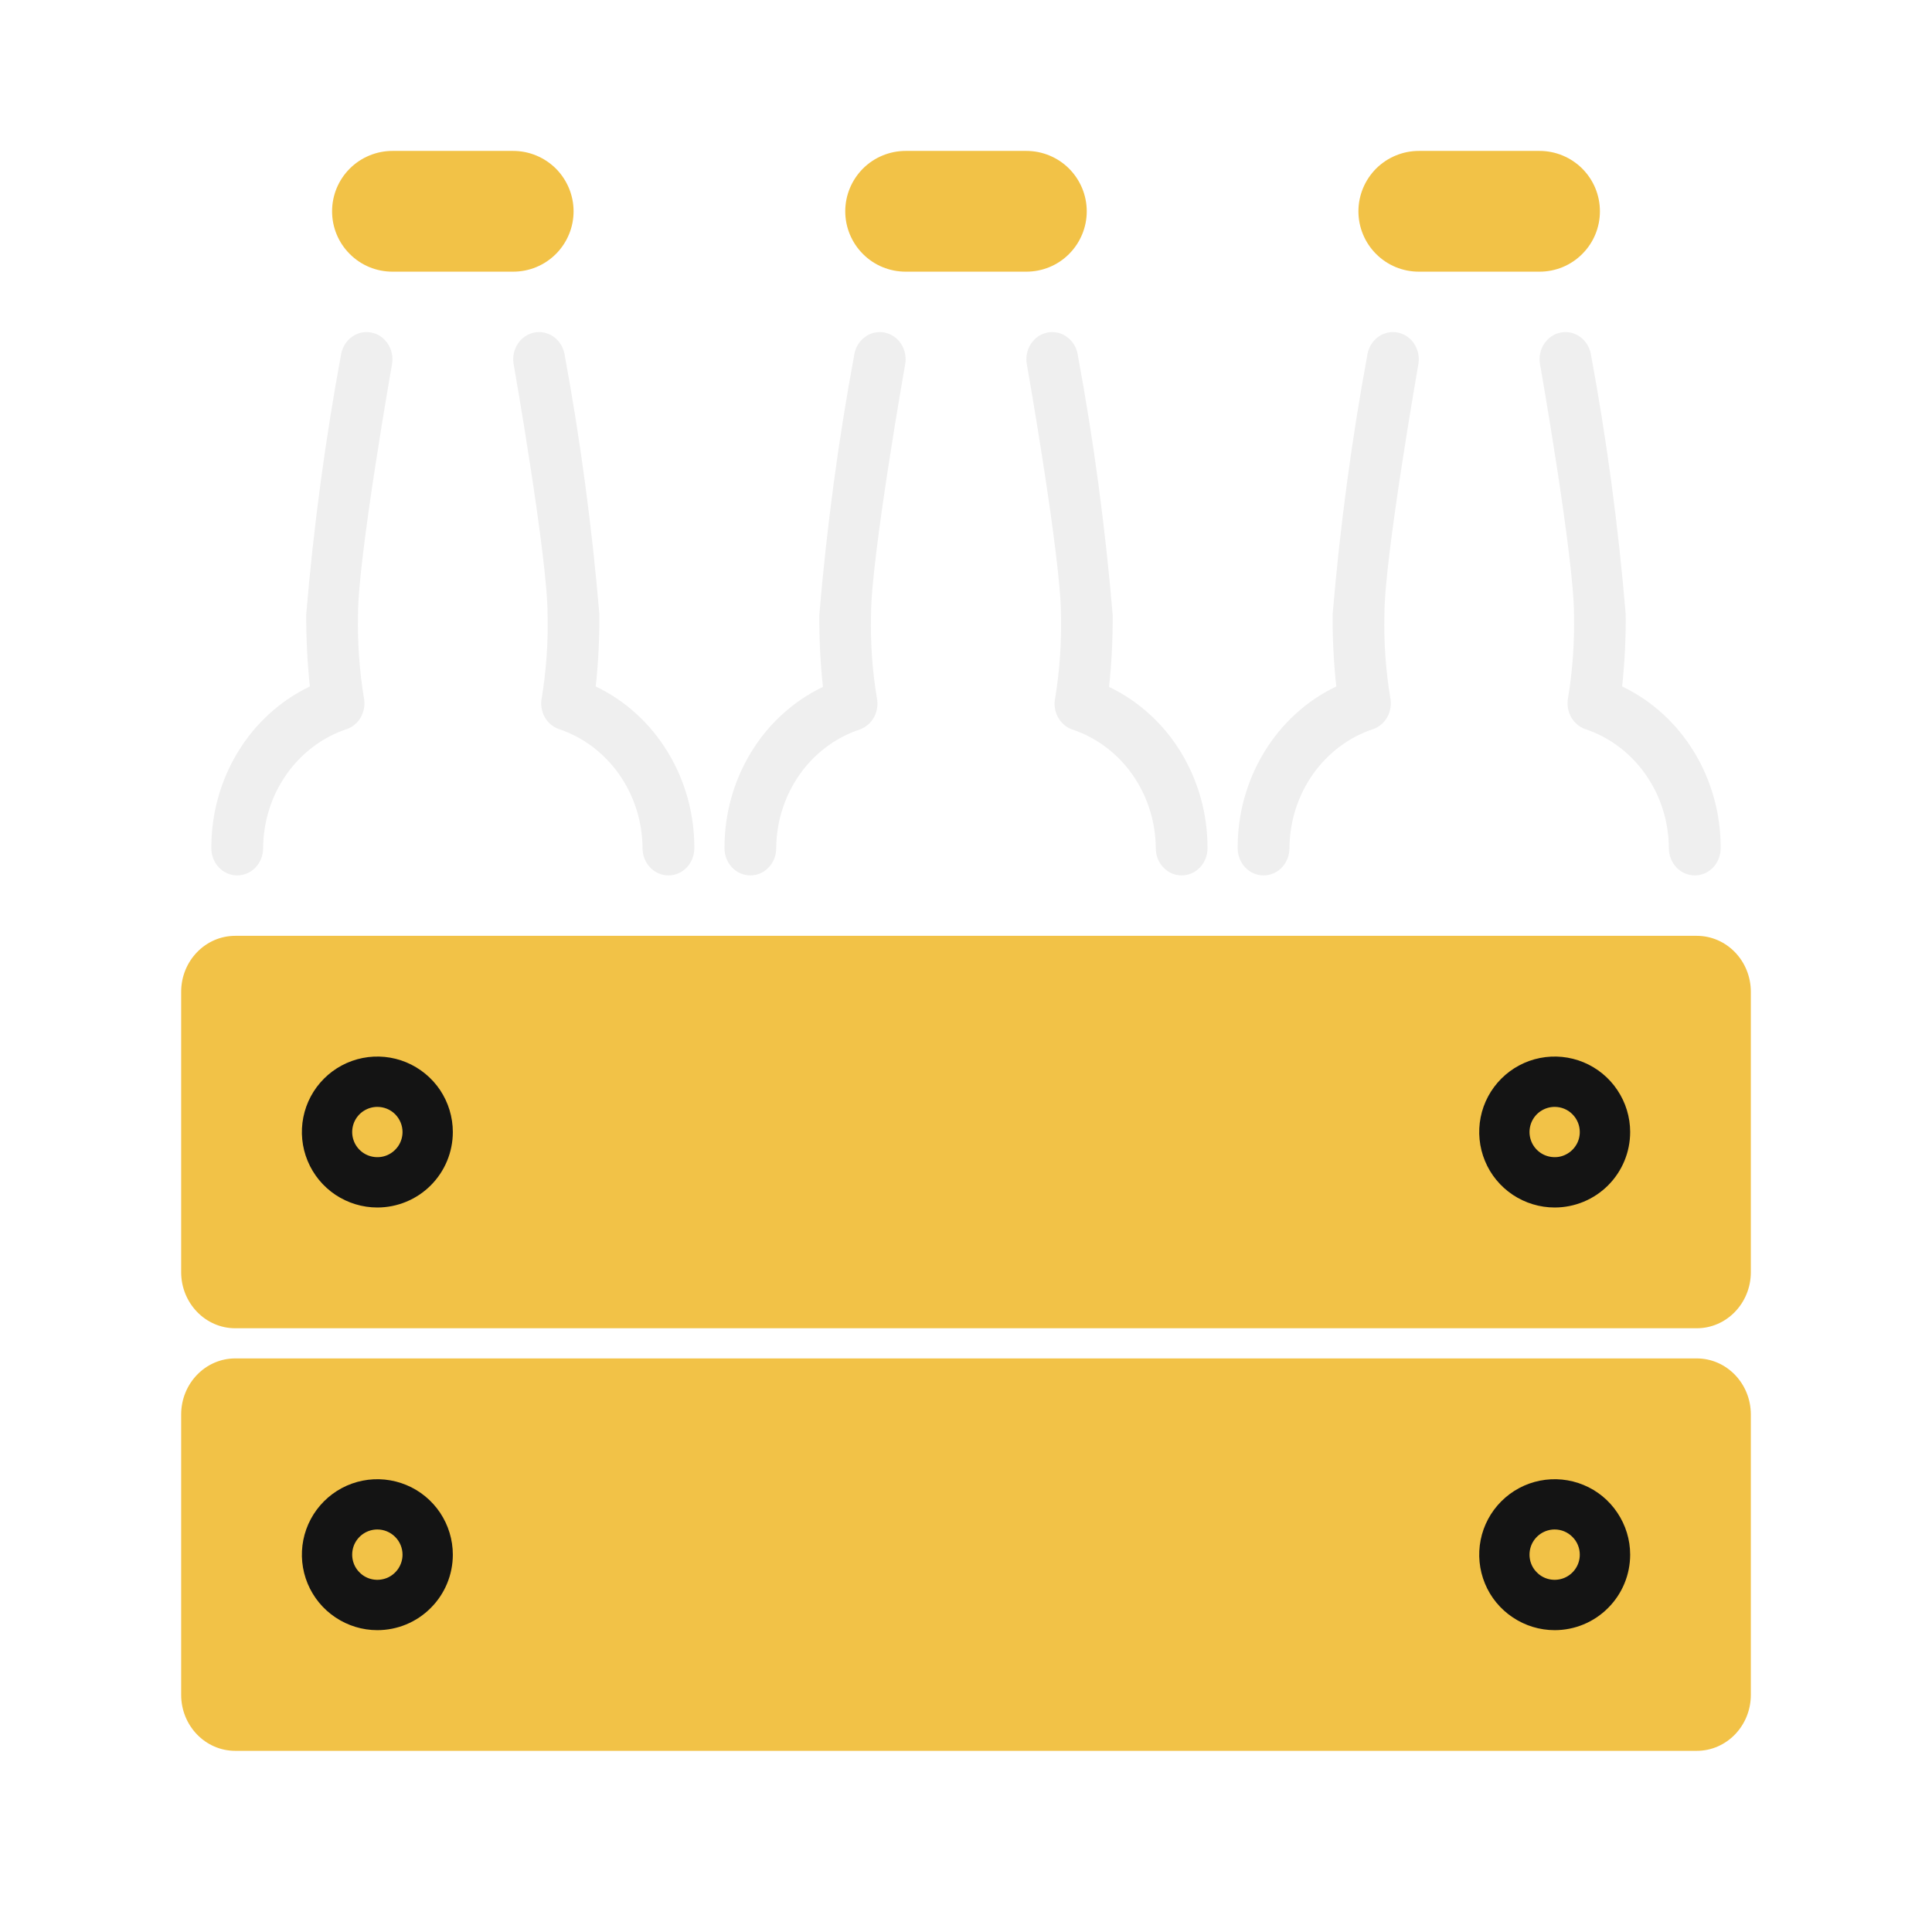
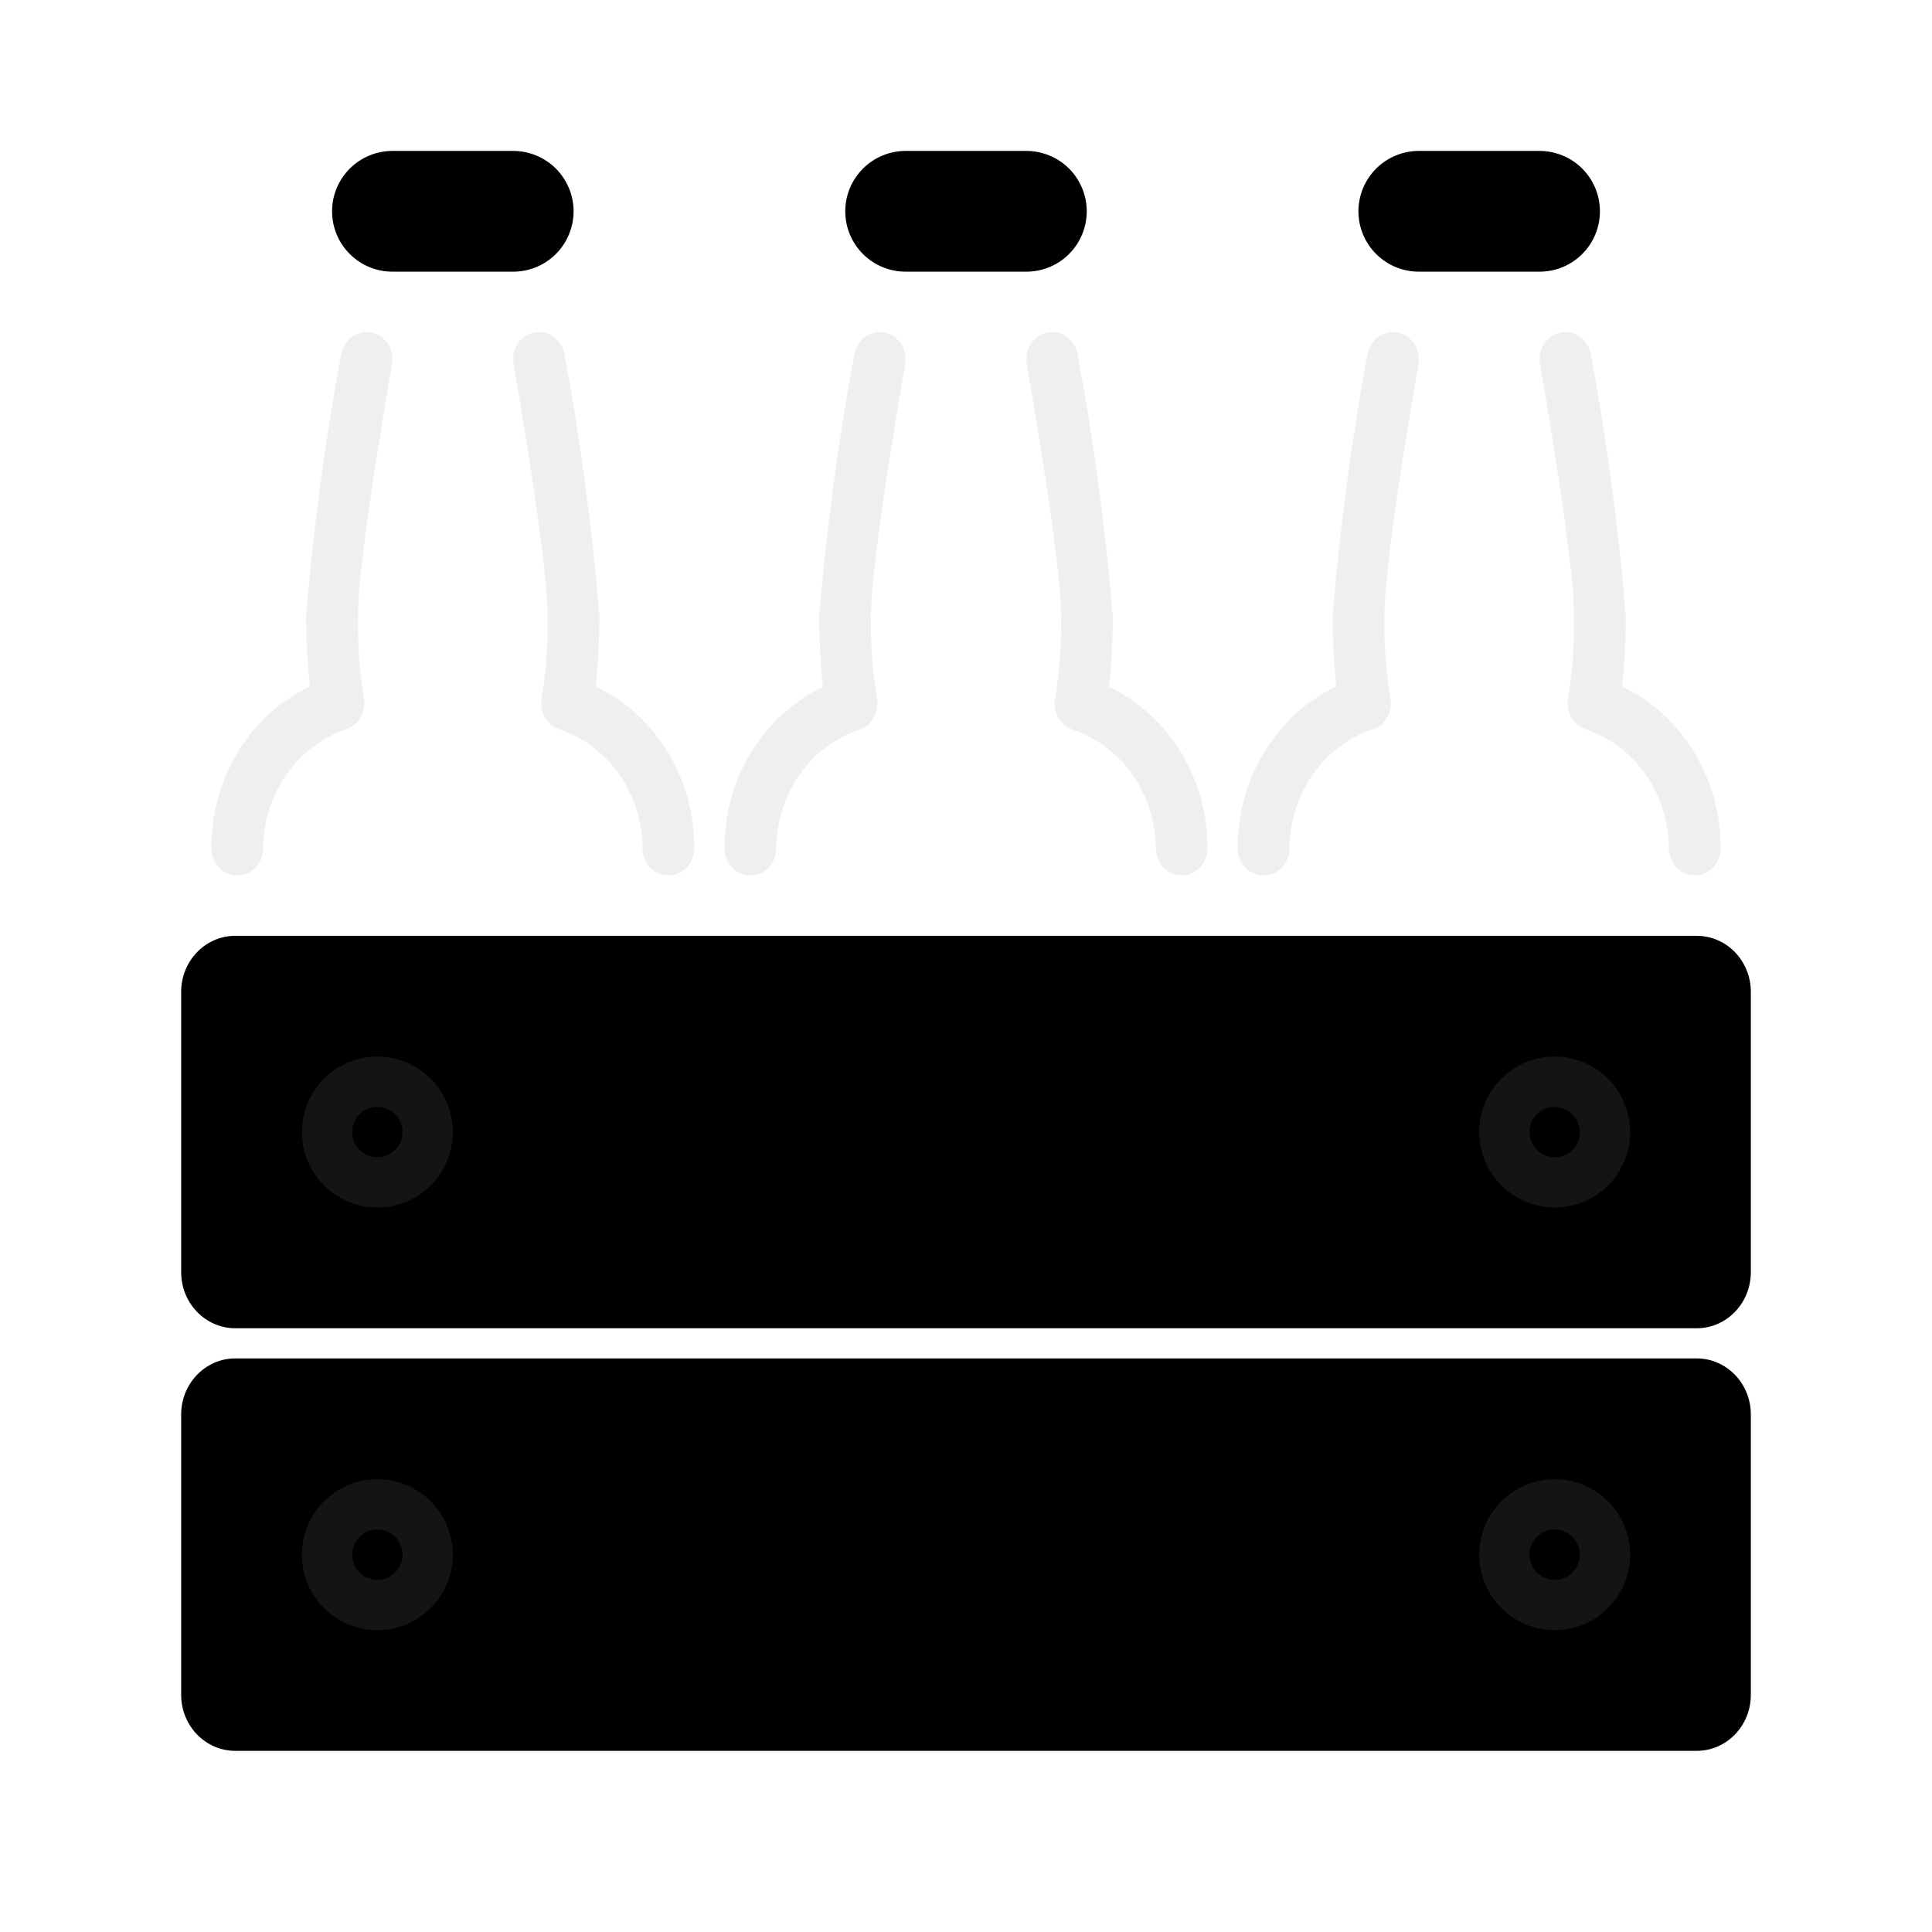
- <svg xmlns="http://www.w3.org/2000/svg" width="26" height="26" viewBox="0 0 26 26" fill="none">
-   <path d="M22.834 12.594H3.166C2.764 12.594 2.438 12.931 2.438 13.348V17.12C2.438 17.537 2.764 17.875 3.166 17.875H22.834C23.236 17.875 23.562 17.537 23.562 17.12V13.348C23.562 12.931 23.236 12.594 22.834 12.594Z" fill="#F2C247" />
+ <svg xmlns="http://www.w3.org/2000/svg" width="26" height="26" class="iconPrimary" viewBox="0 0 26 26" fill="none">
+   <path d="M22.834 12.594H3.166C2.764 12.594 2.438 12.931 2.438 13.348V17.12C2.438 17.537 2.764 17.875 3.166 17.875H22.834C23.236 17.875 23.562 17.537 23.562 17.12V13.348C23.562 12.931 23.236 12.594 22.834 12.594Z" fill="currentColor" />
  <path d="M5.078 16.25C4.877 16.25 4.681 16.19 4.514 16.079C4.347 15.967 4.217 15.809 4.14 15.623C4.063 15.438 4.043 15.233 4.082 15.036C4.121 14.839 4.218 14.658 4.36 14.516C4.502 14.374 4.683 14.277 4.88 14.238C5.077 14.199 5.281 14.219 5.467 14.296C5.652 14.373 5.811 14.503 5.923 14.67C6.034 14.837 6.094 15.034 6.094 15.234C6.094 15.504 5.987 15.762 5.796 15.953C5.606 16.143 5.347 16.25 5.078 16.25ZM5.078 14.896C5.011 14.896 4.946 14.916 4.89 14.953C4.834 14.99 4.791 15.043 4.765 15.105C4.74 15.167 4.733 15.235 4.746 15.3C4.759 15.366 4.791 15.426 4.839 15.474C4.886 15.521 4.946 15.553 5.012 15.566C5.078 15.579 5.146 15.573 5.208 15.547C5.27 15.521 5.322 15.478 5.36 15.422C5.397 15.367 5.417 15.301 5.417 15.234C5.417 15.145 5.381 15.059 5.318 14.995C5.254 14.931 5.168 14.896 5.078 14.896Z" fill="#141414" />
  <path d="M20.922 16.25C20.721 16.25 20.525 16.19 20.358 16.079C20.191 15.967 20.06 15.809 19.984 15.623C19.907 15.438 19.887 15.233 19.926 15.036C19.965 14.839 20.062 14.658 20.204 14.516C20.346 14.374 20.527 14.277 20.724 14.238C20.921 14.199 21.125 14.219 21.311 14.296C21.496 14.373 21.655 14.503 21.766 14.67C21.878 14.837 21.938 15.034 21.938 15.234C21.938 15.504 21.831 15.762 21.64 15.953C21.45 16.143 21.191 16.25 20.922 16.25ZM20.922 14.896C20.855 14.896 20.79 14.916 20.734 14.953C20.678 14.99 20.635 15.043 20.609 15.105C20.584 15.167 20.577 15.235 20.59 15.3C20.603 15.366 20.635 15.426 20.683 15.474C20.73 15.521 20.79 15.553 20.856 15.566C20.922 15.579 20.99 15.573 21.051 15.547C21.113 15.521 21.166 15.478 21.203 15.422C21.241 15.367 21.26 15.301 21.26 15.234C21.26 15.145 21.225 15.059 21.161 14.995C21.098 14.931 21.012 14.896 20.922 14.896Z" fill="#141414" />
-   <path d="M22.834 18.281H3.166C2.764 18.281 2.438 18.619 2.438 19.036V22.808C2.438 23.225 2.764 23.562 3.166 23.562H22.834C23.236 23.562 23.562 23.225 23.562 22.808V19.036C23.562 18.619 23.236 18.281 22.834 18.281Z" fill="#F2C247" />
+   <path d="M22.834 18.281H3.166C2.764 18.281 2.438 18.619 2.438 19.036V22.808C2.438 23.225 2.764 23.562 3.166 23.562H22.834C23.236 23.562 23.562 23.225 23.562 22.808V19.036C23.562 18.619 23.236 18.281 22.834 18.281Z" fill="currentColor" />
  <path d="M5.078 21.938C4.877 21.938 4.681 21.878 4.514 21.766C4.347 21.655 4.217 21.496 4.14 21.311C4.063 21.125 4.043 20.921 4.082 20.724C4.121 20.527 4.218 20.346 4.36 20.204C4.502 20.062 4.683 19.965 4.88 19.926C5.077 19.887 5.281 19.907 5.467 19.984C5.652 20.06 5.811 20.191 5.923 20.358C6.034 20.525 6.094 20.721 6.094 20.922C6.094 21.191 5.987 21.45 5.796 21.64C5.606 21.831 5.347 21.938 5.078 21.938ZM5.078 20.583C5.011 20.583 4.946 20.603 4.89 20.64C4.834 20.678 4.791 20.73 4.765 20.792C4.74 20.854 4.733 20.922 4.746 20.988C4.759 21.054 4.791 21.114 4.839 21.161C4.886 21.209 4.946 21.241 5.012 21.254C5.078 21.267 5.146 21.26 5.208 21.235C5.27 21.209 5.322 21.166 5.36 21.11C5.397 21.054 5.417 20.989 5.417 20.922C5.417 20.832 5.381 20.746 5.318 20.683C5.254 20.619 5.168 20.583 5.078 20.583Z" fill="#141414" />
  <path d="M20.922 21.938C20.721 21.938 20.525 21.878 20.358 21.766C20.191 21.655 20.06 21.496 19.984 21.311C19.907 21.125 19.887 20.921 19.926 20.724C19.965 20.527 20.062 20.346 20.204 20.204C20.346 20.062 20.527 19.965 20.724 19.926C20.921 19.887 21.125 19.907 21.311 19.984C21.496 20.06 21.655 20.191 21.766 20.358C21.878 20.525 21.938 20.721 21.938 20.922C21.938 21.191 21.831 21.45 21.64 21.64C21.45 21.831 21.191 21.938 20.922 21.938ZM20.922 20.583C20.855 20.583 20.79 20.603 20.734 20.64C20.678 20.678 20.635 20.73 20.609 20.792C20.584 20.854 20.577 20.922 20.59 20.988C20.603 21.054 20.635 21.114 20.683 21.161C20.73 21.209 20.79 21.241 20.856 21.254C20.922 21.267 20.99 21.26 21.051 21.235C21.113 21.209 21.166 21.166 21.203 21.11C21.241 21.054 21.26 20.989 21.26 20.922C21.26 20.832 21.225 20.746 21.161 20.683C21.098 20.619 21.012 20.583 20.922 20.583Z" fill="#141414" />
  <path d="M3.192 11.781C3.1 11.781 3.011 11.743 2.946 11.674C2.88 11.605 2.844 11.512 2.844 11.415C2.842 10.957 2.966 10.507 3.201 10.121C3.436 9.734 3.773 9.428 4.17 9.238C4.136 8.916 4.12 8.591 4.121 8.267C4.22 7.09 4.377 5.919 4.592 4.759C4.611 4.666 4.663 4.584 4.739 4.531C4.814 4.478 4.907 4.457 4.996 4.475C5.086 4.492 5.165 4.546 5.218 4.624C5.27 4.702 5.291 4.798 5.277 4.893C5.272 4.919 4.818 7.505 4.818 8.267C4.81 8.641 4.836 9.016 4.896 9.385C4.915 9.472 4.902 9.564 4.861 9.642C4.82 9.721 4.752 9.781 4.672 9.81C4.346 9.917 4.06 10.13 3.857 10.419C3.653 10.707 3.543 11.056 3.541 11.415C3.541 11.512 3.504 11.605 3.439 11.674C3.373 11.743 3.285 11.781 3.192 11.781Z" fill="#EFEFEF" />
  <path d="M8.995 11.781C8.903 11.781 8.814 11.743 8.749 11.674C8.684 11.605 8.647 11.512 8.647 11.415C8.645 11.056 8.534 10.707 8.331 10.419C8.127 10.13 7.842 9.917 7.516 9.81C7.435 9.78 7.367 9.72 7.326 9.642C7.285 9.563 7.273 9.471 7.292 9.383C7.352 9.015 7.378 8.641 7.369 8.267C7.369 7.505 6.916 4.919 6.911 4.893C6.896 4.798 6.918 4.702 6.97 4.624C7.022 4.546 7.102 4.492 7.191 4.475C7.281 4.457 7.373 4.478 7.449 4.531C7.524 4.584 7.577 4.666 7.596 4.759C7.81 5.919 7.967 7.09 8.066 8.267C8.068 8.591 8.052 8.916 8.017 9.238C8.415 9.428 8.751 9.734 8.986 10.121C9.222 10.507 9.346 10.957 9.344 11.415C9.344 11.512 9.307 11.605 9.242 11.674C9.176 11.743 9.088 11.781 8.995 11.781Z" fill="#EFEFEF" />
  <path d="M17.005 11.781C16.912 11.781 16.824 11.743 16.758 11.674C16.693 11.605 16.656 11.512 16.656 11.415C16.654 10.957 16.778 10.507 17.014 10.121C17.249 9.734 17.585 9.428 17.983 9.238C17.948 8.916 17.932 8.591 17.934 8.267C18.033 7.09 18.19 5.919 18.404 4.759C18.423 4.666 18.476 4.584 18.551 4.531C18.627 4.478 18.719 4.457 18.809 4.475C18.898 4.492 18.978 4.546 19.03 4.624C19.082 4.702 19.104 4.798 19.089 4.893C19.085 4.919 18.631 7.505 18.631 8.267C18.622 8.641 18.648 9.016 18.709 9.385C18.727 9.472 18.715 9.564 18.674 9.642C18.632 9.721 18.565 9.781 18.485 9.81C18.158 9.917 17.873 10.13 17.669 10.419C17.466 10.707 17.355 11.056 17.353 11.415C17.353 11.512 17.316 11.605 17.251 11.674C17.186 11.743 17.097 11.781 17.005 11.781Z" fill="#EFEFEF" />
  <path d="M22.808 11.781C22.715 11.781 22.627 11.743 22.561 11.674C22.496 11.605 22.459 11.512 22.459 11.415C22.457 11.056 22.347 10.707 22.143 10.419C21.94 10.13 21.654 9.917 21.328 9.81C21.247 9.78 21.18 9.72 21.139 9.642C21.097 9.563 21.085 9.471 21.104 9.383C21.164 9.015 21.19 8.641 21.182 8.267C21.182 7.505 20.729 4.919 20.723 4.893C20.709 4.798 20.73 4.702 20.782 4.624C20.835 4.546 20.914 4.492 21.004 4.475C21.093 4.457 21.186 4.478 21.261 4.531C21.337 4.584 21.389 4.666 21.408 4.759C21.623 5.919 21.78 7.09 21.878 8.267C21.881 8.591 21.864 8.916 21.83 9.238C22.227 9.428 22.564 9.734 22.799 10.121C23.034 10.507 23.158 10.957 23.156 11.415C23.156 11.512 23.119 11.605 23.054 11.674C22.989 11.743 22.9 11.781 22.808 11.781Z" fill="#EFEFEF" />
  <path d="M10.098 11.781C10.006 11.781 9.917 11.743 9.852 11.674C9.787 11.606 9.75 11.513 9.75 11.416C9.748 10.959 9.872 10.51 10.107 10.125C10.342 9.739 10.678 9.433 11.075 9.244C11.04 8.922 11.024 8.599 11.026 8.275C11.125 7.101 11.281 5.933 11.496 4.776C11.503 4.728 11.52 4.682 11.544 4.641C11.569 4.599 11.601 4.564 11.639 4.536C11.677 4.507 11.72 4.488 11.765 4.477C11.81 4.467 11.857 4.466 11.903 4.475C11.948 4.484 11.992 4.502 12.031 4.529C12.069 4.556 12.103 4.59 12.129 4.631C12.155 4.671 12.172 4.717 12.181 4.764C12.19 4.812 12.19 4.861 12.18 4.909C12.175 4.935 11.722 7.515 11.722 8.275C11.713 8.649 11.739 9.022 11.8 9.39C11.818 9.478 11.806 9.569 11.765 9.647C11.723 9.726 11.656 9.785 11.576 9.815C11.25 9.922 10.965 10.134 10.762 10.422C10.559 10.71 10.448 11.058 10.446 11.416C10.446 11.513 10.409 11.606 10.344 11.674C10.279 11.743 10.19 11.781 10.098 11.781Z" fill="#EFEFEF" />
  <path d="M15.902 11.781C15.81 11.781 15.721 11.743 15.656 11.674C15.591 11.606 15.554 11.513 15.554 11.416C15.552 11.058 15.441 10.71 15.238 10.422C15.035 10.134 14.75 9.922 14.424 9.815C14.343 9.785 14.276 9.725 14.235 9.647C14.194 9.568 14.181 9.476 14.201 9.389C14.261 9.021 14.286 8.648 14.278 8.275C14.278 7.515 13.825 4.935 13.82 4.909C13.81 4.861 13.81 4.812 13.819 4.764C13.828 4.717 13.845 4.671 13.871 4.631C13.897 4.59 13.931 4.556 13.969 4.529C14.008 4.502 14.052 4.484 14.097 4.475C14.143 4.466 14.19 4.467 14.235 4.477C14.28 4.488 14.323 4.507 14.361 4.536C14.399 4.564 14.431 4.599 14.456 4.641C14.48 4.682 14.497 4.728 14.504 4.776C14.719 5.933 14.875 7.101 14.974 8.275C14.976 8.599 14.96 8.922 14.925 9.244C15.322 9.433 15.658 9.739 15.893 10.125C16.128 10.51 16.252 10.959 16.25 11.416C16.25 11.513 16.213 11.606 16.148 11.674C16.083 11.743 15.994 11.781 15.902 11.781Z" fill="#EFEFEF" />
-   <path d="M6.906 2.031H5.281C5.066 2.031 4.859 2.117 4.707 2.269C4.554 2.422 4.469 2.628 4.469 2.844C4.469 3.059 4.554 3.266 4.707 3.418C4.859 3.571 5.066 3.656 5.281 3.656H6.906C7.122 3.656 7.328 3.571 7.481 3.418C7.633 3.266 7.719 3.059 7.719 2.844C7.719 2.628 7.633 2.422 7.481 2.269C7.328 2.117 7.122 2.031 6.906 2.031Z" fill="#F2C247" />
-   <path d="M13.812 2.031H12.188C11.972 2.031 11.765 2.117 11.613 2.269C11.461 2.422 11.375 2.628 11.375 2.844C11.375 3.059 11.461 3.266 11.613 3.418C11.765 3.571 11.972 3.656 12.188 3.656H13.812C14.028 3.656 14.235 3.571 14.387 3.418C14.539 3.266 14.625 3.059 14.625 2.844C14.625 2.628 14.539 2.422 14.387 2.269C14.235 2.117 14.028 2.031 13.812 2.031Z" fill="#F2C247" />
-   <path d="M20.719 2.031H19.094C18.878 2.031 18.672 2.117 18.519 2.269C18.367 2.422 18.281 2.628 18.281 2.844C18.281 3.059 18.367 3.266 18.519 3.418C18.672 3.571 18.878 3.656 19.094 3.656H20.719C20.934 3.656 21.141 3.571 21.293 3.418C21.446 3.266 21.531 3.059 21.531 2.844C21.531 2.628 21.446 2.422 21.293 2.269C21.141 2.117 20.934 2.031 20.719 2.031Z" fill="#F2C247" />
+   <path d="M6.906 2.031H5.281C5.066 2.031 4.859 2.117 4.707 2.269C4.554 2.422 4.469 2.628 4.469 2.844C4.469 3.059 4.554 3.266 4.707 3.418C4.859 3.571 5.066 3.656 5.281 3.656H6.906C7.122 3.656 7.328 3.571 7.481 3.418C7.633 3.266 7.719 3.059 7.719 2.844C7.719 2.628 7.633 2.422 7.481 2.269C7.328 2.117 7.122 2.031 6.906 2.031Z" fill="currentColor" />
+   <path d="M13.812 2.031H12.188C11.972 2.031 11.765 2.117 11.613 2.269C11.461 2.422 11.375 2.628 11.375 2.844C11.375 3.059 11.461 3.266 11.613 3.418C11.765 3.571 11.972 3.656 12.188 3.656H13.812C14.028 3.656 14.235 3.571 14.387 3.418C14.539 3.266 14.625 3.059 14.625 2.844C14.625 2.628 14.539 2.422 14.387 2.269C14.235 2.117 14.028 2.031 13.812 2.031Z" fill="currentColor" />
+   <path d="M20.719 2.031H19.094C18.878 2.031 18.672 2.117 18.519 2.269C18.367 2.422 18.281 2.628 18.281 2.844C18.281 3.059 18.367 3.266 18.519 3.418C18.672 3.571 18.878 3.656 19.094 3.656H20.719C20.934 3.656 21.141 3.571 21.293 3.418C21.446 3.266 21.531 3.059 21.531 2.844C21.531 2.628 21.446 2.422 21.293 2.269C21.141 2.117 20.934 2.031 20.719 2.031Z" fill="currentColor" />
</svg>
